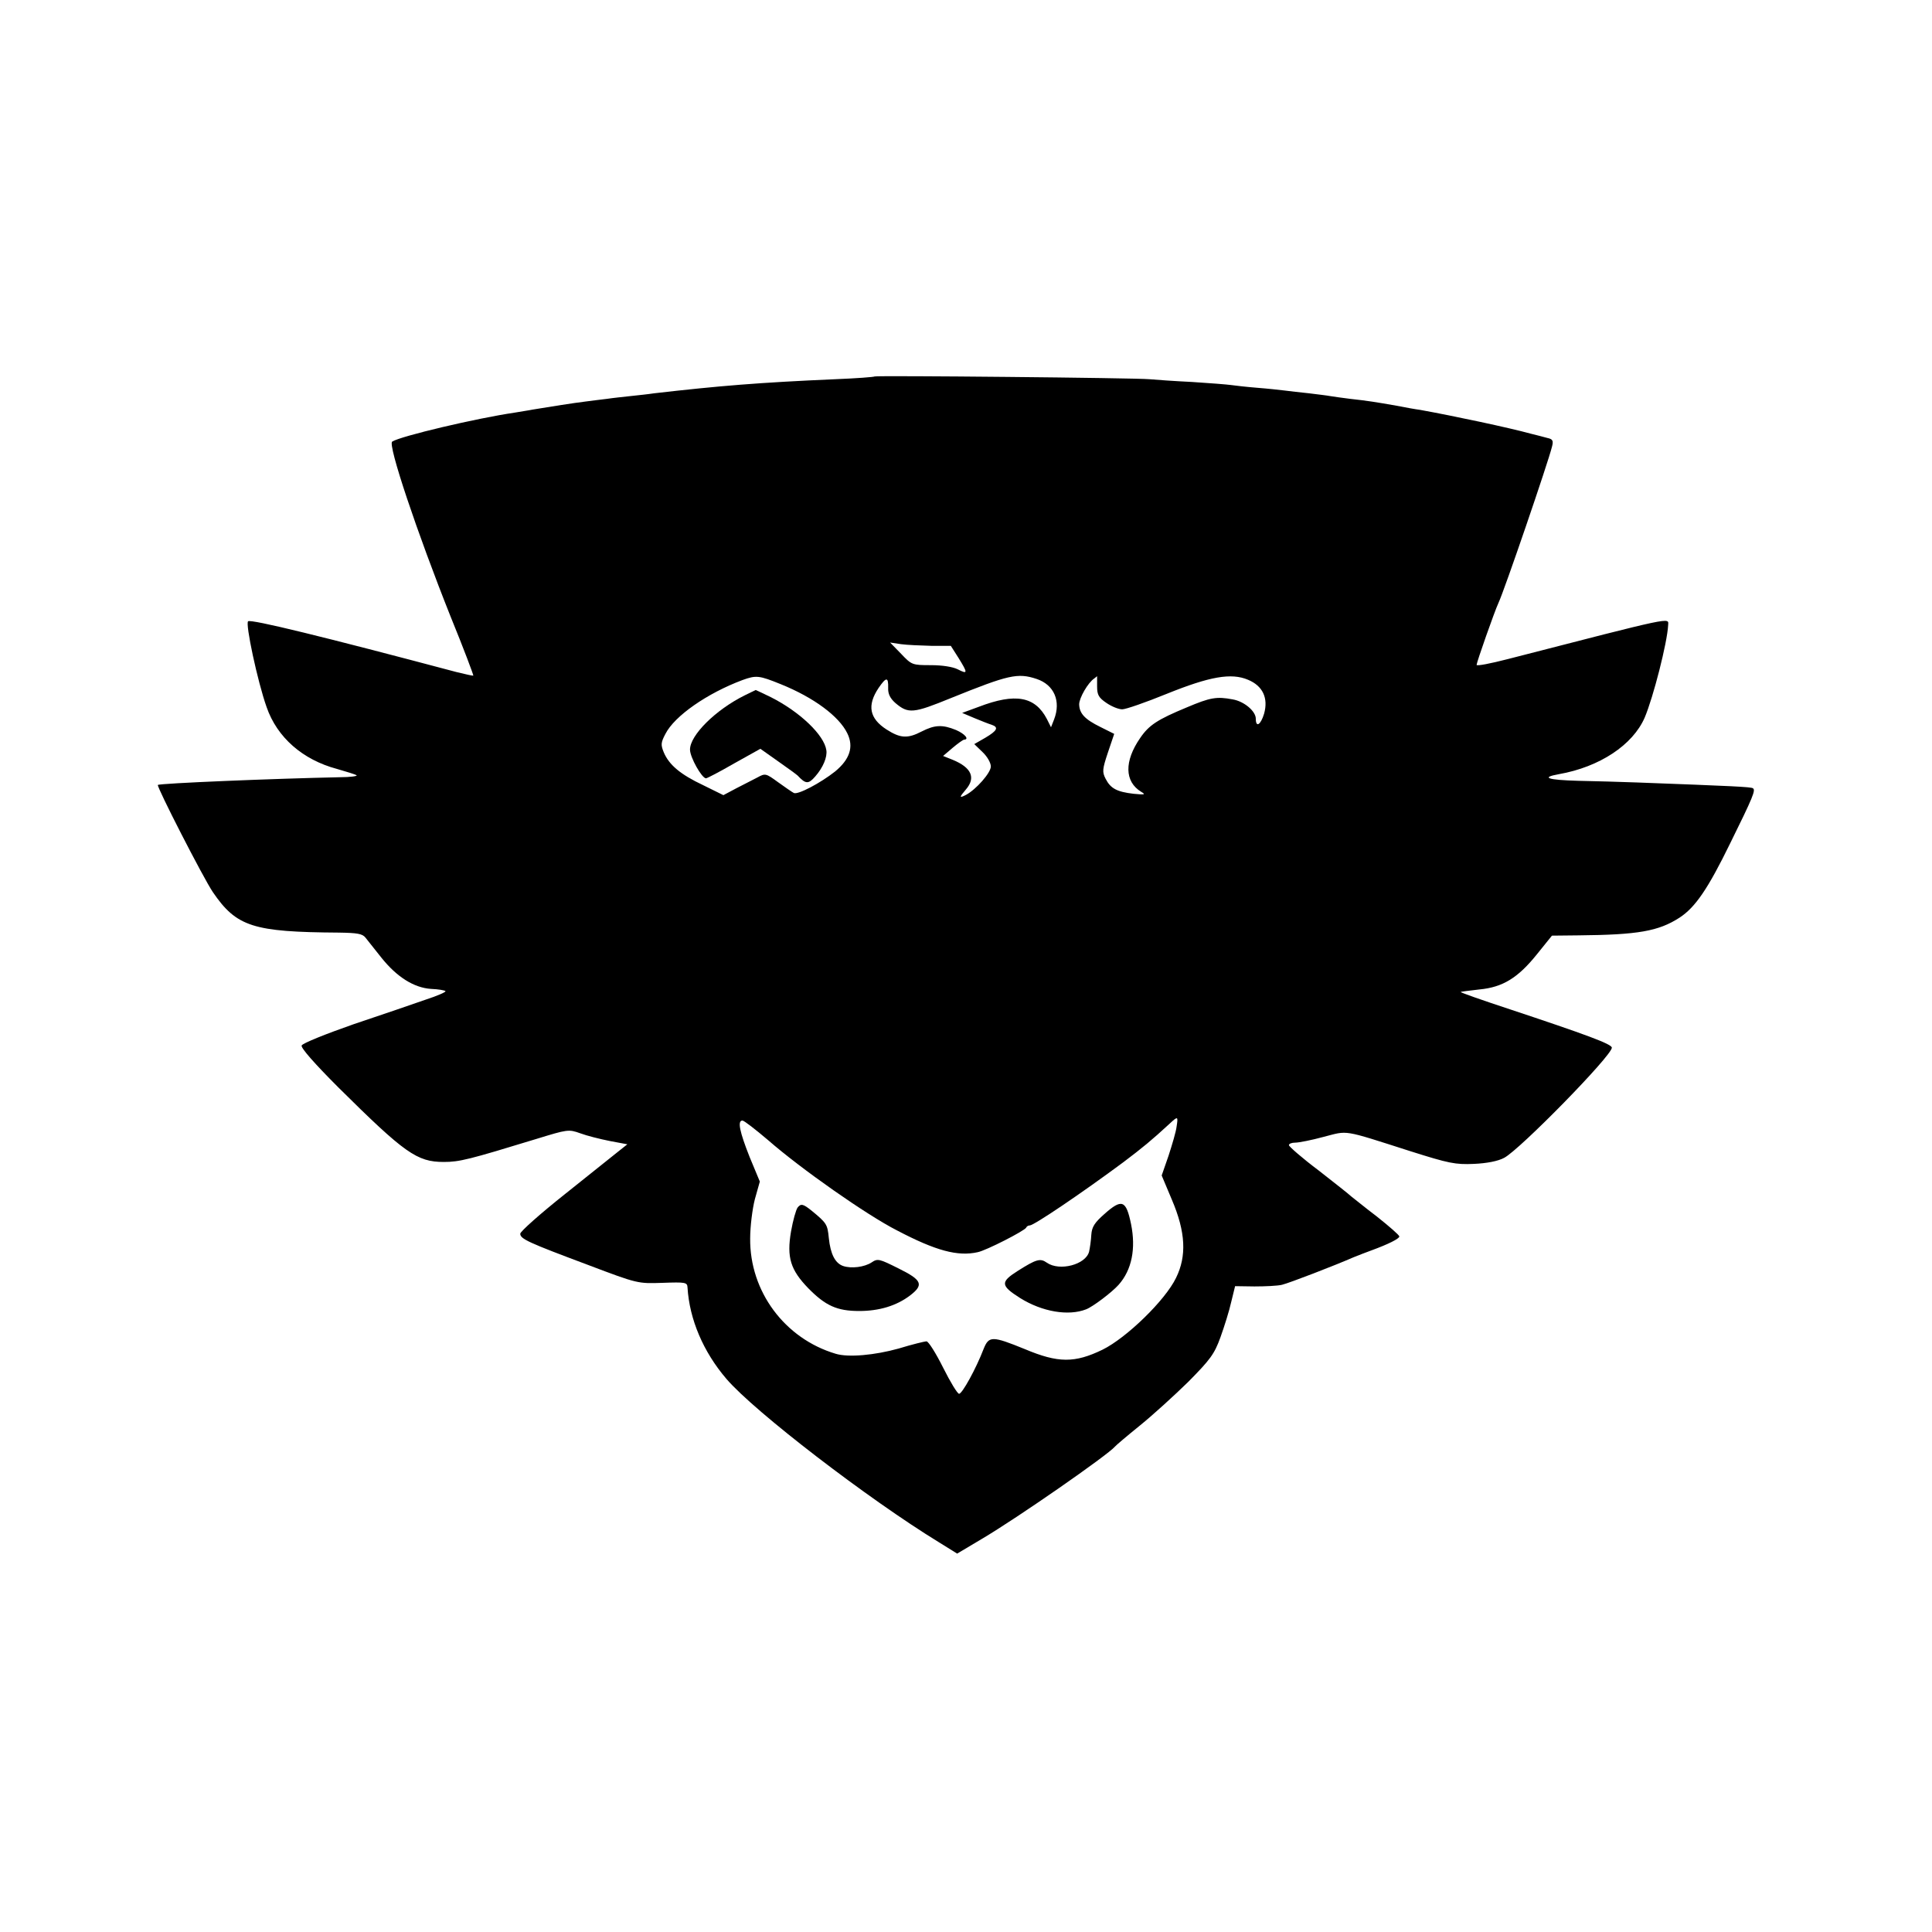
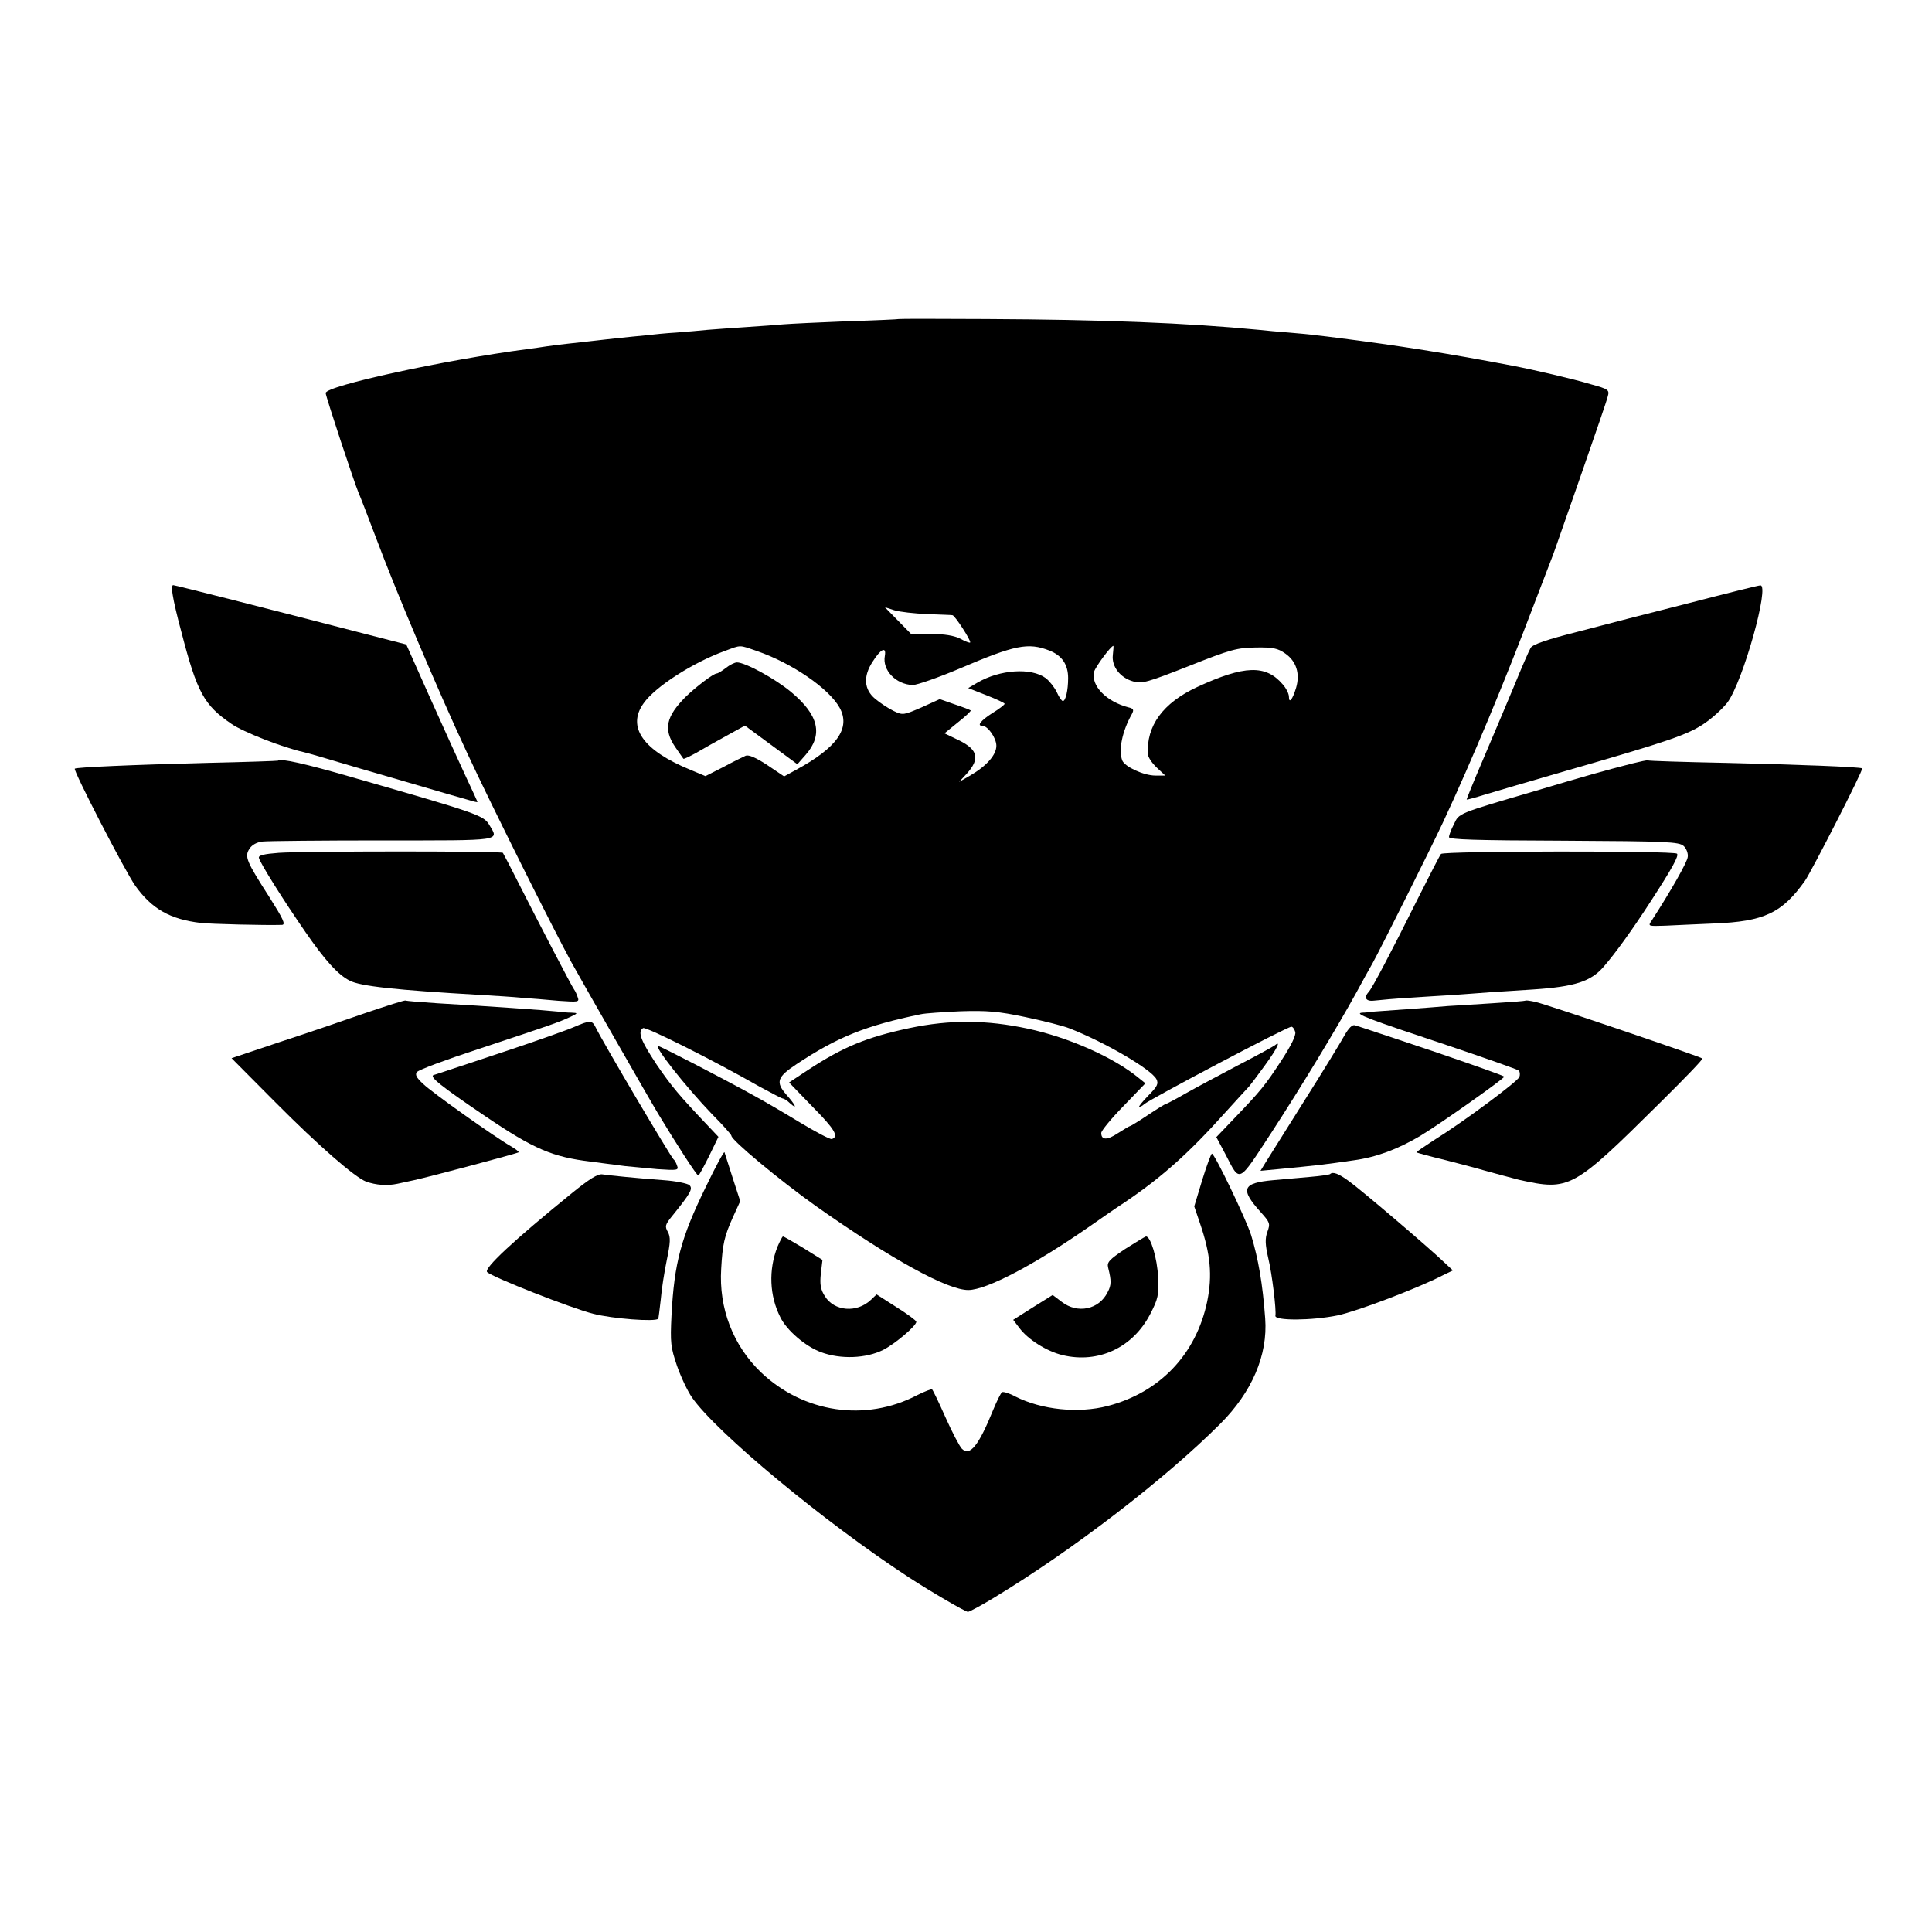
- <svg xmlns="http://www.w3.org/2000/svg" version="1" width="933.333" height="933.333" viewBox="0 0 700 700">
-   <path d="M316.9 136.4c-.2.2-6.7.7-14.4 1-27.5 1.2-42 2.4-65.5 5.1-1.9.3-5.7.7-8.5 1-2.7.3-6.6.7-8.5 1-1.9.2-5.5.7-8 1-4.1.5-12.4 1.8-19 2.9-1.4.3-4.3.7-6.5 1.1-13.7 2-41.3 8.5-44.4 10.5-1.7 1 9 32.9 21.2 63.5 4.7 11.5 8.3 21.1 8.2 21.3-.1.1-2.9-.5-6.1-1.3-48.2-12.8-74.3-19.2-75.5-18.4-1.1.7 3.4 21.8 6.7 31.1 3.8 11 13.1 19.1 25.5 22.4 3.5 1 6.7 2 7.1 2.3.4.3-2.3.7-6 .7-24 .5-65.3 2.2-66 2.8-.5.6 16.4 33.6 19.9 38.8 8.6 12.6 14.6 14.5 45.7 14.7 6.6.1 8.5.4 9.6 1.8.8 1 3.4 4.3 5.8 7.3 5.6 7 11.8 10.9 18 11.3 2.6.1 4.9.5 5.2.8.3.3-2.9 1.7-7.2 3.1-4.2 1.5-16 5.5-26.1 8.9-10 3.5-18.5 6.9-18.8 7.7-.4.8 4.6 6.5 13.3 15.2 24.1 23.9 28.5 27 38.2 27 5.7 0 9.2-.9 33.4-8.3 11.4-3.5 11.8-3.6 16-2.1 2.4.9 7.2 2.1 10.7 2.8l6.4 1.2-3.4 2.7c-1.9 1.5-10.6 8.5-19.4 15.5-8.8 7-16 13.4-16 14.2 0 1.9 2.9 3.2 24.8 11.4 17.7 6.7 17.8 6.7 26.7 6.4 8.4-.3 9-.2 9.1 1.7.7 11.5 5.7 23.3 14.1 33.1 10.2 11.9 51.5 43.6 77 59.2l6.6 4.1 8.9-5.3c12.9-7.6 45.8-30.5 48.3-33.5.3-.4 4.3-3.8 9-7.6s12.6-11 17.6-15.9c7.9-8 9.4-10 11.6-16.1 1.4-3.9 3.2-9.6 3.9-12.8l1.4-5.7 7 .1c3.8 0 8.4-.2 10-.6 2.8-.7 18.9-6.9 26-10 1.7-.7 4.6-1.8 6.5-2.5 6-2.2 10-4.2 10-5 0-.5-3.7-3.7-8.1-7.2-4.5-3.4-8.6-6.8-9.3-7.3-.6-.6-5.9-4.8-11.8-9.4-6-4.5-10.8-8.7-10.8-9.2s1-.9 2.3-.9c1.3 0 5.9-.9 10.3-2.1 9-2.3 6.4-2.8 31.4 5.2 13.9 4.4 16.3 4.9 23 4.6 4.7-.2 8.8-1 11-2.2 5.7-3 39-37 39-39.9 0-1.3-8.9-4.6-37.8-14.2-9.4-3.1-17.1-5.8-17-6 .2-.1 3.2-.5 6.8-.9 8.5-.8 14-4.2 20.9-12.8l5.4-6.7 9.6-.1c21.6-.2 29-1.5 36.6-6.4 5.7-3.7 10.3-10.4 18.4-27 8.3-16.8 9.3-19.3 8.2-19.9-.7-.5-7.3-.8-42.1-2.1-5.8-.2-15.3-.5-21.2-.6-11.1-.3-13.7-1.2-7-2.4 14.8-2.6 26.8-10.6 31.1-20.5 3.1-7.3 8.2-27.2 8.5-33.5.1-2.8 2.9-3.4-58.1 12.3-6.2 1.6-11.3 2.6-11.3 2.1 0-.9 6.5-19.4 7.9-22.4 2.1-4.4 18.1-51.2 19.4-56.6.6-2.2.3-2.8-1.6-3.2-1.2-.3-4-1.1-6.2-1.6-7.6-2.1-27.8-6.4-40-8.6-1.6-.2-5.5-.9-8.5-1.5-7.4-1.3-10.5-1.8-16.9-2.5-3-.4-6.2-.8-7.2-1-1-.2-4.4-.6-7.6-1-3.2-.3-7.1-.8-8.8-1-1.6-.2-6.1-.7-10-1-3.8-.3-8.1-.8-9.5-1-1.4-.2-7.7-.7-14-1.1-6.3-.3-13.3-.8-15.5-1-5.1-.5-99.2-1.4-99.6-1zm20.6 97.6h7l2.8 4.4c3.4 5.5 3.4 6-.3 4.1-1.8-.9-5.6-1.5-9.7-1.5-6.8 0-7-.1-10.8-4.1l-4-4.1 4 .6c2.2.3 7.2.5 11 .6zm-54.6 13.9c11.9 4.8 21.1 11.6 24.1 17.8 2.4 4.9.9 9.4-4.4 13.8-5.3 4.2-13.6 8.6-15 7.8-.6-.3-3.2-2.1-5.7-3.9-4.4-3.2-4.6-3.3-7.5-1.7-1.6.8-5 2.6-7.6 3.9l-4.7 2.5-7.3-3.6c-8.3-3.9-12.4-7.4-14.3-11.9-1.1-2.7-1.1-3.5.6-6.7 3.3-6.5 15.1-14.7 27.9-19.5 5-1.8 6-1.7 13.9 1.5zm92.7-1.9c6.3 2.1 8.9 8 6.3 14.7l-1.1 2.8-1.5-3c-4.3-8.2-11.4-9.5-24.7-4.4l-6 2.2 4.5 1.9c2.4 1 5.2 2.1 6.2 2.4 2.6.9 2.1 2.1-2.3 4.7l-4 2.3 3 2.9c1.7 1.6 3 3.9 3 5.2 0 2.3-5.3 8.3-9 10.3-2.5 1.3-2.5.9 0-2 3.6-4.2 2-7.9-4.8-10.7l-3.5-1.4 3.4-2.9c1.9-1.6 3.7-2.9 4.2-3 2-.1.3-2.1-2.9-3.5-4.9-2-7.7-1.9-12.4.5-5.2 2.7-7.8 2.5-12.8-.7-6.2-4-7.1-8.7-2.9-15 2.8-4.1 3.6-4.1 3.5-.1-.1 2.2.7 3.8 2.6 5.5 4.7 4 6.5 3.8 20.2-1.8 20.8-8.4 24.1-9.2 31-6.9zm21.9 2.7c0 3.1.6 4.1 3.4 6 1.9 1.3 4.4 2.3 5.7 2.3 1.3 0 8.5-2.5 16.1-5.6 15.6-6.3 23.4-7.7 29.5-5.1 5.3 2.2 7.4 6.6 5.8 12.3-1.2 4-3 5.2-3 1.8 0-2.7-4.2-6.3-8.4-7-5.8-1.1-8.1-.7-16.6 2.9-10.6 4.4-13.7 6.4-16.9 11.1-5.8 8.4-5.7 15.8.4 19.5 1.7 1 1.3 1.1-2.8.7-6-.7-8.3-1.9-10.1-5.4-1.3-2.5-1.2-3.5.8-9.5l2.3-6.8-5-2.5c-5.7-2.8-7.6-4.9-7.7-8.2 0-2.3 3.2-7.9 5.5-9.4l1-.8v3.7zm28.8 159.5c-.2 1.8-1.6 6.5-2.9 10.5l-2.5 7.2 3.7 8.8c5 11.7 5.4 20.4 1.5 28.3-3.9 8.1-17.9 21.7-26.6 26-10.1 4.9-16.1 4.9-28.2-.2-11.8-4.8-13-4.8-14.9-.1-2.8 7.3-7.8 16.3-8.9 16.3-.6 0-3.2-4.3-5.8-9.5-2.6-5.2-5.3-9.5-6-9.5-.7 0-5.2 1.1-10.1 2.6-8.6 2.4-18.2 3.3-22.8 1.9-18.5-5.5-31.2-22.6-31-41.8 0-4.3.8-10.7 1.7-14.2l1.8-6.4-3.7-8.9c-3.6-9.1-4.5-13.2-2.6-13.2.6 0 4.7 3.2 9.3 7.1 11.9 10.4 35.7 27.1 46.7 32.7 14.1 7.4 22 9.5 29.2 7.9 3.1-.6 17.1-7.8 17.6-8.9.2-.5.8-.8 1.3-.8 1.5 0 18.8-11.7 33.9-22.9 6.9-5.2 10.3-8 16.7-13.9 3.1-2.9 3.2-2.8 2.6 1z" />
-   <path d="M269.9 251.9c-10.7 5.3-19.9 14.5-19.9 19.7 0 2.8 4.3 10.4 5.8 10.4.4 0 5-2.4 10.2-5.4l9.5-5.3 6.5 4.6c3.6 2.5 6.7 4.8 7 5.1 2.9 3.1 3.9 3.2 6.4.3 2.8-3.2 4.4-7 4-9.5-.8-5.5-9.6-13.9-20.1-19.2-2.9-1.4-5.4-2.6-5.5-2.6-.2.1-1.9.9-3.9 1.9zM289 437.5c-.6.8-1.7 4.7-2.4 8.7-1.6 9.4-.2 13.9 6.3 20.6 6.2 6.3 10.4 8.2 18.4 8.2 7.3 0 13.5-1.9 18.4-5.6 5.1-3.9 4.4-5.6-4.1-9.8-7-3.5-7.6-3.7-9.8-2.2-2.6 1.7-7.3 2.3-10.3 1.3-2.9-1-4.6-4.3-5.2-10.1-.5-5-.7-5.4-6.3-10-3-2.4-3.8-2.6-5-1.1zM400.1 439.9c-3.5 3.1-4.5 4.6-4.7 7.5-.1 2-.5 4.8-.8 6.1-1.2 4.7-10.7 7.2-15.3 4-2.4-1.7-3.8-1.3-10.6 3-6.3 4-6.2 5.3.9 9.8 8 5 17.5 6.6 23.9 4.1 2.4-.9 9.3-6.1 11.8-8.9 4.8-5.4 6.3-13.1 4.5-22-1.8-8.7-3.3-9.3-9.7-3.6z" />
+ <svg xmlns="http://www.w3.org/2000/svg" version="1.0" width="700pt" height="700pt" viewBox="0 0 700 700" preserveAspectRatio="xMidYMid meet">
+   <g transform="translate(0,700) scale(0.1,-0.1)" fill="#000000" stroke="none">
+     <path d="M3257 5844 c-1 -1 -85 -5 -187 -8 -102 -4 -205 -9 -230 -11 -25 -2 -85 -7 -135 -10 -49 -3 -112 -8 -140 -10 -27 -3 -79 -7 -115 -10 -36 -2 -85 -7 -110 -10 -25 -2 -70 -7 -100 -10 -30 -3 -71 -8 -90 -10 -19 -2 -60 -7 -90 -10 -30 -3 -66 -8 -80 -10 -14 -2 -45 -7 -70 -10 -298 -39 -730 -133 -730 -159 0 -12 104 -326 119 -361 5 -11 33 -83 62 -160 73 -196 222 -548 331 -782 88 -190 311 -636 378 -759 37 -67 284 -499 315 -550 65 -108 140 -224 145 -223 3 0 20 32 39 70 l34 70 -35 37 c-110 116 -134 145 -189 225 -57 86 -70 119 -49 132 10 6 252 -115 422 -212 43 -23 80 -43 84 -43 4 0 16 -7 26 -17 29 -26 21 -7 -13 31 -40 46 -33 64 38 111 148 98 250 139 448 180 17 4 82 8 145 11 95 3 136 0 235 -21 66 -14 138 -32 160 -41 128 -50 296 -148 315 -184 8 -16 4 -26 -30 -60 -21 -22 -36 -40 -32 -40 5 0 12 4 17 9 22 19 518 281 534 281 5 0 11 -9 14 -19 3 -13 -15 -49 -50 -103 -59 -90 -74 -109 -171 -210 l-65 -68 33 -62 c54 -104 44 -109 167 79 108 166 233 372 308 508 21 39 47 86 58 105 30 54 210 414 255 510 105 225 225 513 328 785 36 94 68 177 71 185 3 8 7 20 9 25 2 6 44 125 93 266 49 141 93 268 96 282 7 24 4 27 -62 45 -59 18 -209 53 -283 67 -230 44 -414 73 -635 101 -22 3 -56 7 -75 9 -19 3 -64 7 -100 10 -36 3 -85 7 -110 10 -259 25 -565 37 -988 39 -172 1 -314 1 -315 0z m103 -1069 c47 -2 88 -3 91 -4 9 -1 69 -94 64 -99 -2 -2 -18 4 -36 14 -22 11 -57 17 -105 17 l-73 0 -47 48 -48 49 34 -11 c19 -6 73 -12 120 -14z m-617 -134 c127 -44 260 -135 299 -205 41 -74 -9 -145 -159 -226 l-42 -23 -61 41 c-41 27 -67 38 -78 34 -9 -4 -46 -22 -81 -41 l-65 -33 -55 23 c-171 70 -231 155 -169 241 42 60 178 147 293 189 62 23 51 23 118 0z m1059 2 c46 -18 68 -51 68 -100 0 -44 -9 -83 -19 -83 -4 0 -14 14 -22 32 -8 17 -26 40 -40 51 -53 39 -166 31 -247 -16 l-34 -20 66 -26 c36 -14 66 -28 66 -31 0 -3 -20 -19 -45 -34 -42 -27 -57 -46 -35 -46 19 0 50 -44 50 -72 0 -33 -35 -73 -95 -108 l-40 -23 27 29 c49 54 42 87 -26 121 l-54 26 49 40 c28 22 48 41 46 43 -2 2 -28 12 -58 22 l-54 19 -66 -30 c-65 -28 -68 -29 -101 -13 -19 9 -49 29 -67 44 -41 34 -44 82 -9 135 29 46 50 56 44 21 -10 -52 40 -104 101 -106 15 0 93 27 173 61 197 84 245 94 322 64z m230 -16 c-5 -42 27 -83 74 -96 32 -9 52 -3 202 56 151 60 174 66 242 67 63 1 80 -3 107 -22 40 -28 54 -73 39 -124 -13 -43 -26 -59 -26 -32 0 10 -10 31 -23 45 -61 71 -138 69 -309 -10 -125 -58 -185 -141 -179 -244 1 -11 15 -32 32 -48 l31 -29 -36 0 c-42 0 -111 32 -120 55 -14 38 0 106 35 168 8 15 6 20 -12 24 -81 21 -137 79 -125 129 5 18 61 94 70 94 1 0 0 -15 -2 -33z" />
+     <path d="M2630 4580 c-14 -11 -29 -20 -33 -20 -12 0 -76 -49 -112 -84 -72 -72 -82 -118 -39 -182 15 -21 28 -41 30 -43 2 -2 22 8 46 21 24 14 73 42 110 62 l67 37 95 -70 95 -70 30 34 c64 73 48 144 -53 228 -59 49 -166 107 -196 107 -8 0 -26 -9 -40 -20z" />
+     <path d="M626 4843 c3 -21 17 -81 31 -132 57 -220 82 -266 182 -334 42 -29 184 -85 261 -102 14 -3 99 -28 125 -36 17 -5 125 -37 240 -70 116 -34 222 -65 238 -69 15 -5 27 -7 27 -6 0 2 -19 43 -42 92 -23 49 -81 177 -129 284 l-87 195 -148 38 c-363 94 -690 177 -697 177 -4 0 -5 -17 -1 -37z" />
+     <path d="M6120 4815 c-135 -34 -317 -81 -404 -104 -111 -28 -163 -46 -170 -58 -6 -10 -34 -74 -62 -143 -29 -69 -79 -188 -112 -265 -33 -77 -59 -141 -58 -142 1 -1 31 7 66 18 36 11 166 49 290 85 382 110 444 132 504 172 30 20 68 55 85 77 57 78 154 427 119 424 -7 0 -123 -29 -258 -64z" />
+     <path d="M1007 4244 c-1 -1 -114 -5 -252 -8 -279 -7 -478 -16 -484 -21 -6 -7 181 -370 219 -424 60 -84 126 -122 238 -135 35 -4 233 -9 294 -7 14 1 3 23 -45 99 -84 131 -92 148 -73 177 9 14 27 24 48 26 18 2 214 4 436 4 438 0 420 -3 385 56 -21 35 -41 42 -501 174 -166 48 -255 68 -265 59z" />
+     <path d="M5915 4234 c-105 -27 -166 -44 -350 -99 -287 -84 -278 -81 -297 -121 -10 -19 -18 -40 -18 -47 0 -9 98 -12 416 -13 373 -2 417 -4 434 -19 10 -9 17 -27 15 -40 -2 -19 -60 -121 -131 -231 -14 -20 -12 -20 49 -18 34 2 114 5 177 8 182 7 247 38 330 155 24 35 212 402 207 407 -5 5 -230 14 -497 20 -151 3 -277 7 -280 9 -3 1 -27 -4 -55 -11z" />
+     <path d="M1010 3910 c-53 -4 -74 -9 -72 -18 3 -17 91 -157 168 -268 71 -103 119 -156 161 -177 38 -20 164 -34 478 -52 50 -3 115 -7 145 -10 30 -2 90 -7 133 -11 72 -5 77 -5 70 13 -3 10 -9 23 -13 28 -9 12 -127 239 -201 385 -29 58 -55 107 -57 110 -2 3 -169 5 -370 5 -202 0 -401 -2 -442 -5z" />
+     <path d="M5221 3906 c-5 -6 -43 -81 -86 -166 -93 -187 -164 -322 -176 -334 -20 -22 -9 -36 24 -31 17 2 73 7 122 10 50 3 122 8 160 10 39 3 99 7 135 10 36 2 106 7 155 10 151 10 209 29 255 82 41 47 103 132 172 239 76 117 102 164 94 171 -11 11 -846 10 -855 -1z" />
+     <path d="M1325 3330 c-77 -27 -218 -75 -313 -106 l-173 -58 158 -159 c159 -160 287 -271 329 -288 37 -13 76 -16 114 -8 19 4 46 10 60 13 52 11 375 97 379 101 2 2 -11 12 -28 22 -55 31 -285 194 -318 226 -25 23 -30 34 -22 43 6 8 106 45 222 83 260 86 294 98 332 116 30 14 30 15 5 16 -14 0 -36 2 -50 4 -46 5 -244 19 -435 30 -60 4 -112 8 -115 10 -3 2 -68 -19 -145 -45z" />
+     <path d="M5528 3375 c-2 -2 -56 -6 -122 -10 -65 -4 -137 -9 -160 -10 -22 -2 -86 -7 -141 -11 -55 -4 -111 -8 -125 -9 -14 -2 -34 -4 -45 -4 -31 -3 22 -23 305 -117 140 -47 259 -89 263 -93 4 -4 5 -15 2 -23 -7 -17 -203 -163 -308 -228 -37 -24 -66 -44 -65 -45 2 -2 50 -15 108 -29 58 -15 119 -31 135 -36 29 -8 109 -30 130 -35 182 -40 193 -34 508 278 88 87 158 159 155 162 -6 6 -567 197 -605 205 -18 4 -33 6 -35 5z" />
+     <path d="M2080 3279 c-25 -11 -146 -54 -270 -95 -124 -41 -231 -77 -239 -79 -16 -6 26 -40 187 -149 177 -120 244 -148 384 -165 46 -6 101 -13 123 -16 22 -2 75 -7 117 -11 73 -5 78 -4 71 13 -3 10 -9 20 -13 23 -10 9 -252 417 -282 478 -13 26 -20 26 -78 1z" />
+     <path d="M3295 3275 c-155 -33 -240 -68 -368 -152 l-68 -45 86 -89 c80 -81 95 -107 69 -116 -6 -2 -59 26 -117 61 -59 36 -135 80 -170 99 -112 62 -335 177 -342 177 -17 0 100 -148 195 -247 39 -39 70 -74 70 -78 0 -16 173 -160 305 -254 275 -194 479 -306 554 -305 67 1 240 92 441 232 36 25 90 63 121 83 134 90 235 179 369 329 41 45 80 88 86 94 5 6 31 40 57 76 45 62 60 93 35 72 -7 -5 -67 -38 -133 -72 -66 -35 -151 -80 -188 -101 -38 -22 -71 -39 -73 -39 -3 0 -32 -18 -65 -40 -33 -22 -62 -40 -65 -40 -2 0 -22 -12 -44 -26 -39 -26 -60 -25 -60 1 0 8 36 52 80 97 l80 83 -25 20 c-90 74 -252 146 -401 178 -149 32 -282 33 -429 2z" />
+     <path d="M4871 3248 c-13 -24 -78 -130 -145 -236 -67 -106 -129 -206 -140 -223 l-19 -31 64 6 c145 14 163 16 274 32 81 11 159 40 240 88 69 41 305 208 305 215 0 3 -119 45 -263 94 -144 48 -269 90 -277 92 -10 4 -23 -9 -39 -37z" />
+     <path d="M2557 2699 c-90 -184 -114 -275 -124 -464 -5 -101 -3 -116 20 -184 14 -40 38 -91 54 -114 87 -126 481 -453 786 -652 78 -51 205 -125 214 -125 5 0 48 23 94 51 286 173 620 430 820 630 115 115 173 249 163 382 -9 125 -25 217 -51 302 -18 57 -132 295 -142 295 -3 0 -19 -43 -35 -95 l-29 -96 21 -62 c38 -111 45 -188 26 -282 -40 -192 -172 -330 -360 -379 -107 -28 -240 -14 -335 34 -22 12 -43 18 -48 16 -5 -3 -19 -32 -32 -63 -53 -131 -85 -171 -114 -142 -8 8 -35 59 -59 113 -24 54 -46 100 -49 102 -2 2 -26 -7 -54 -21 -187 -98 -412 -64 -566 83 -101 97 -153 232 -144 375 5 89 11 117 43 188 l26 57 -27 83 c-15 46 -28 89 -30 94 -1 6 -32 -51 -68 -126z" />
+     <path d="M2072 2677 c-213 -173 -320 -273 -307 -286 20 -19 302 -130 384 -151 70 -18 226 -30 236 -18 1 2 5 33 9 69 3 37 13 101 22 144 13 63 14 82 4 101 -12 21 -10 27 16 59 67 83 75 98 62 111 -7 6 -49 15 -93 18 -107 8 -195 17 -222 21 -17 3 -48 -17 -111 -68z" />
+     <path d="M4819 2746 c-2 -2 -34 -7 -71 -10 -38 -3 -98 -9 -135 -12 -112 -10 -121 -32 -45 -116 33 -37 35 -41 24 -71 -9 -25 -8 -46 3 -95 14 -57 30 -191 26 -209 -4 -19 132 -18 225 1 71 15 290 98 381 145 l37 18 -30 28 c-56 54 -305 266 -346 295 -38 28 -59 36 -69 26z" />
+     <path d="M2817 2483 c-33 -84 -29 -178 10 -255 23 -48 91 -106 147 -127 72 -27 164 -23 226 8 43 22 120 87 120 102 0 4 -32 28 -72 53 l-72 46 -21 -20 c-51 -48 -132 -41 -166 13 -16 25 -19 43 -15 82 l6 50 -69 43 c-38 23 -71 42 -74 42 -3 0 -11 -17 -20 -37z" />
+     <path d="M4077 2475 c-58 -39 -67 -48 -62 -68 12 -48 12 -63 -2 -89 -31 -63 -109 -79 -166 -35 l-33 25 -72 -45 -71 -45 22 -29 c31 -42 99 -85 157 -99 130 -31 254 27 317 148 29 56 32 69 29 135 -3 67 -27 148 -44 147 -4 -1 -37 -21 -75 -45z" />
+   </g>
</svg>
